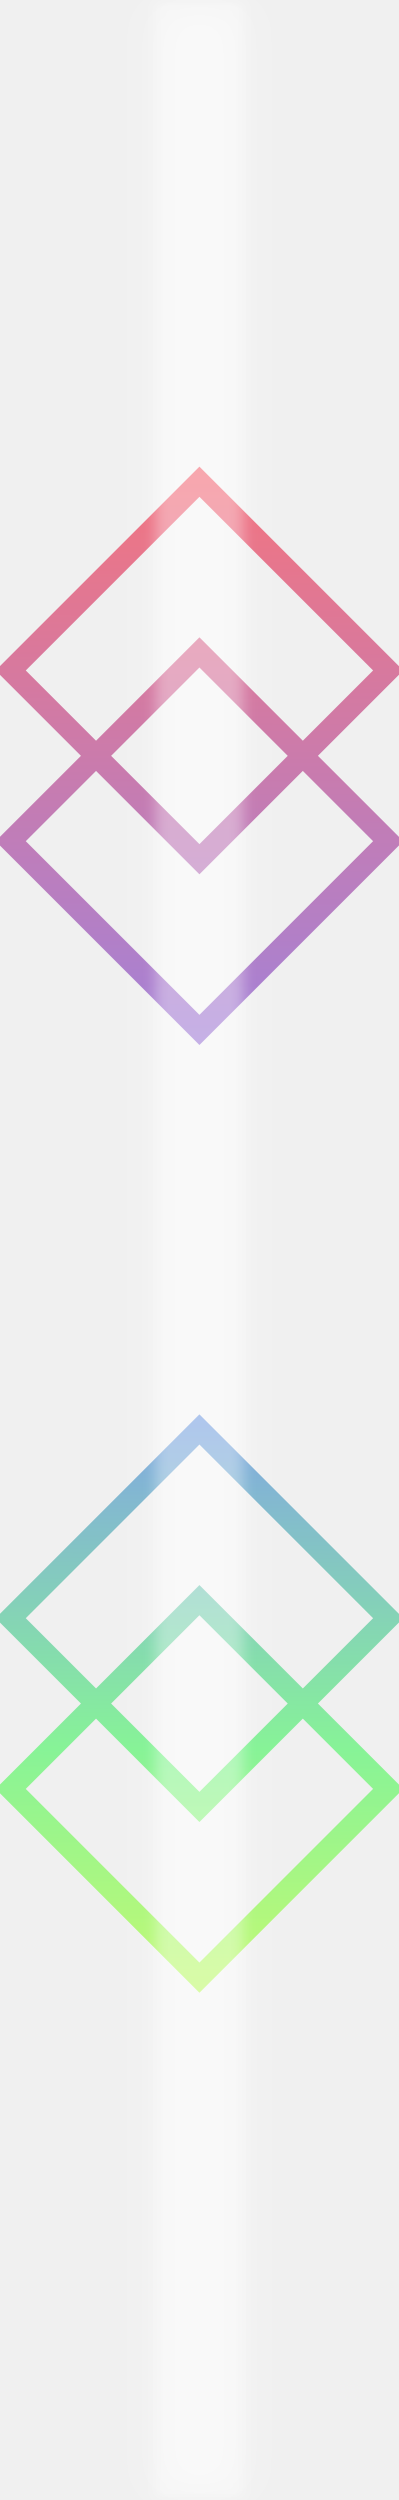
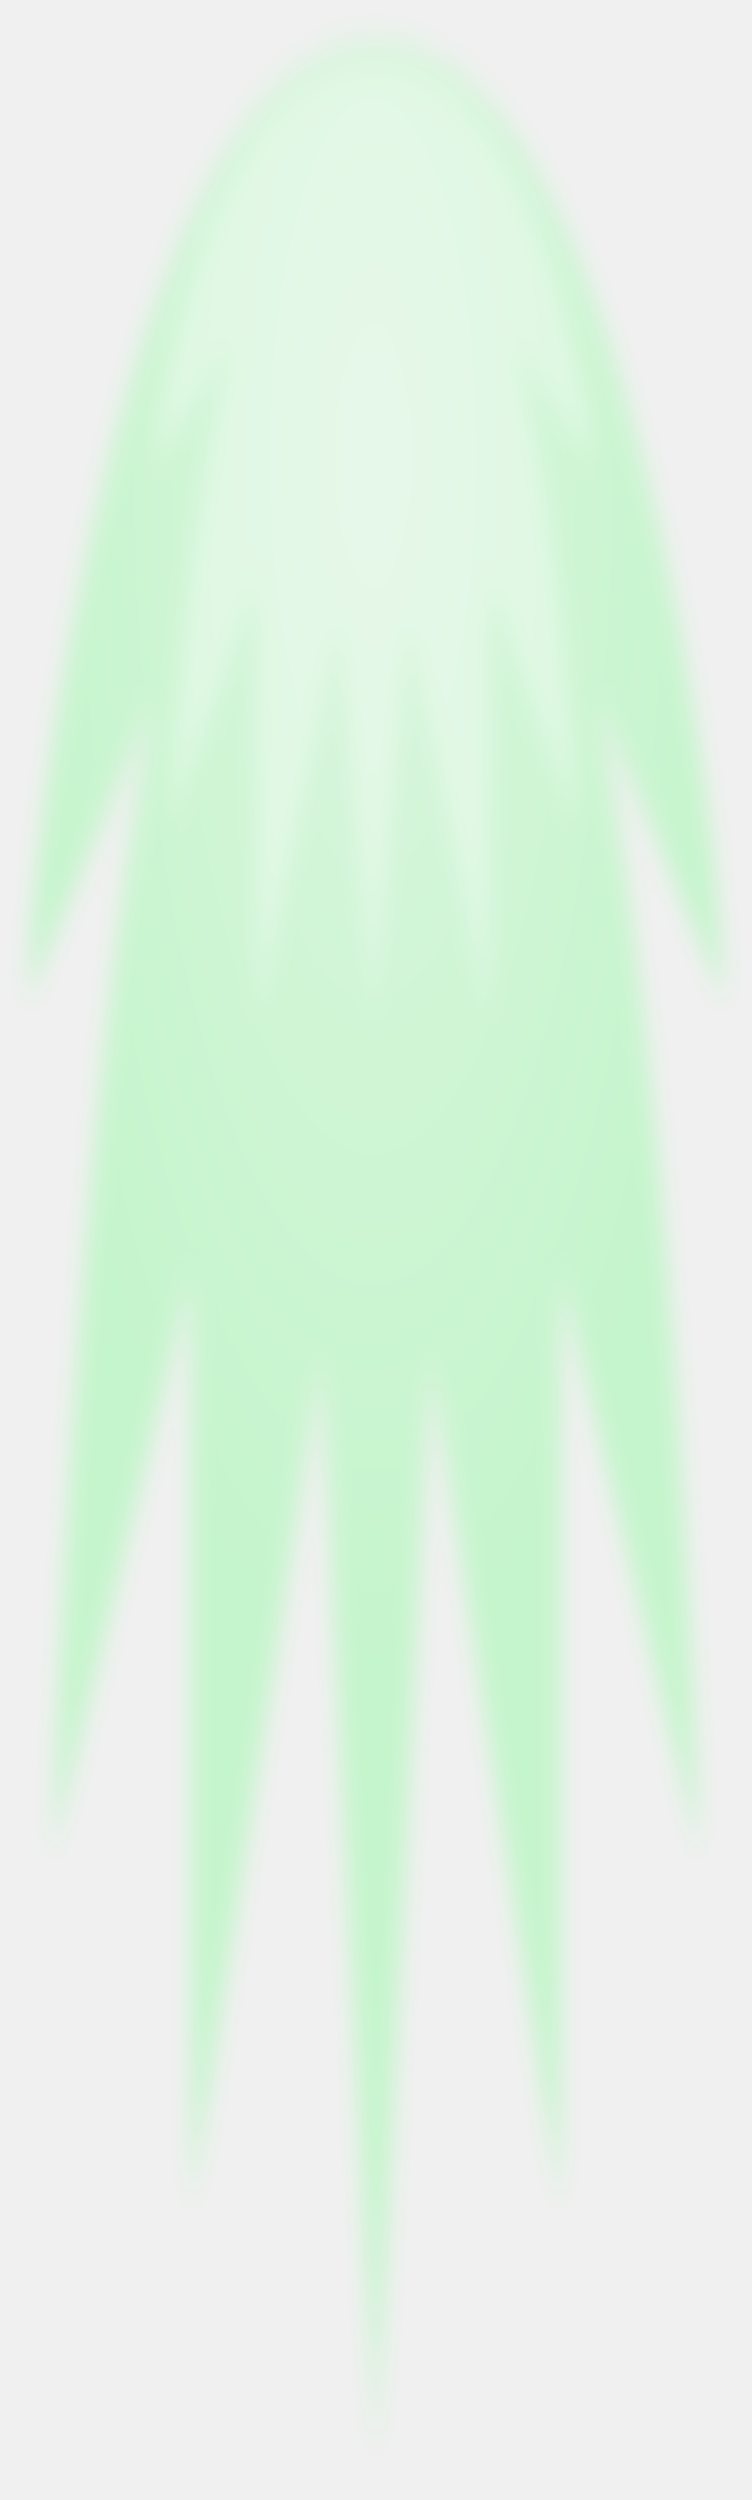
- <svg xmlns="http://www.w3.org/2000/svg" xmlns:xlink="http://www.w3.org/1999/xlink" width="11.298" height="70.822" id="svg2" version="1.1">
+ <svg xmlns="http://www.w3.org/2000/svg" xmlns:xlink="http://www.w3.org/1999/xlink" width="11.309" height="37.608" id="svg2" version="1.1">
  <defs id="defs4">
-     <linearGradient id="linearGradient3776">
-       <stop style="stop-color:#ff7171;stop-opacity:1;" offset="0" id="stop3778" />
-       <stop id="stop3786" offset="0.5" style="stop-color:#7e87ff;stop-opacity:1;" />
-       <stop style="stop-color:#86f396;stop-opacity:1;" offset="0.75" id="stop3790" />
-       <stop style="stop-color:#f8ff51;stop-opacity:1;" offset="1" id="stop3780" />
+     <linearGradient id="linearGradient3780">
+       <stop style="stop-color:#b1ffbd;stop-opacity:1;" offset="0" id="stop3782" />
+       <stop style="stop-color:#76ff8a;stop-opacity:1;" offset="1" id="stop3784" />
    </linearGradient>
-     <linearGradient id="linearGradient3765">
-       <stop style="stop-color:#000000;stop-opacity:1;" offset="0" id="stop3767" />
-       <stop style="stop-color:#ff0000;stop-opacity:1;" offset="1" id="stop3769" />
-     </linearGradient>
-     <linearGradient xlink:href="#linearGradient3765" id="linearGradient3771" x1="7.982" y1="1021.763" x2="8.129" y2="1050.15" gradientUnits="userSpaceOnUse" />
-     <linearGradient xlink:href="#linearGradient3765" id="linearGradient3798" gradientUnits="userSpaceOnUse" x1="7.982" y1="1021.763" x2="8.129" y2="1065.678" />
-     <linearGradient xlink:href="#linearGradient3776" id="linearGradient3801" gradientUnits="userSpaceOnUse" x1="727.621" y1="716.188" x2="757.542" y2="746.353" />
-     <filter id="filter4668" x="-0.619" width="2.237" y="-0.022" height="1.043">
-       <feGaussianBlur stdDeviation="0.639" id="feGaussianBlur4670" />
+     <radialGradient xlink:href="#linearGradient3780" id="radialGradient3786" cx="8.048" cy="1037.11" fx="8.048" fy="1037.11" r="5.252" gradientTransform="matrix(1,0,0,2.196842,0,-1245.389)" gradientUnits="userSpaceOnUse" />
+     <filter id="filter3831" color-interpolation-filters="sRGB">
+       <feGaussianBlur stdDeviation="0.168" id="feGaussianBlur3833" />
    </filter>
-     <filter id="filter4680" x="-0.177" width="1.355" y="-0.006" height="1.012">
-       <feGaussianBlur stdDeviation="0.183" id="feGaussianBlur4682" />
+     <filter id="filter3835" color-interpolation-filters="sRGB">
+       <feGaussianBlur stdDeviation="0.168" id="feGaussianBlur3837" />
    </filter>
  </defs>
-   <g id="layer1" transform="translate(-2.350779,-981.5776)">
-     <g id="g3761" transform="translate(-8.6162061e-6,-0.7189467)" style="stroke:url(#linearGradient3771)" />
-     <rect style="opacity:0.37;fill:#ffffff;fill-opacity:1;fill-rule:nonzero;stroke:none;filter:url(#filter4668)" id="rect2985" width="2.48" height="70.822" x="6.76" y="981.578" ry="0" />
-     <g style="opacity:0.992;stroke:url(#linearGradient3798);stroke-width:0.5;stroke-miterlimit:4;stroke-dasharray:none" transform="matrix(1.208739,0,0,1.208739,-1.669926,-241.425)" id="g3792">
-       <path id="path3794" transform="matrix(0.7071068,0.7071068,-0.7071068,0.7071068,0,0)" style="fill:none;stroke:url(#linearGradient3801);stroke-width:0.5;stroke-miterlimit:4;stroke-opacity:1;stroke-dasharray:none" d="m 729.091,717.777 6.256,0 0,6.256 -6.256,0 z m 15.706,15.706 6.256,0 0,6.256 -6.256,0 z m -12.877,-12.877 6.256,0 0,6.256 -6.256,0 z m 15.706,15.706 6.256,0 0,6.256 -6.256,0 z" />
-     </g>
-     <rect ry="0" y="981.578" x="6.76" height="70.822" width="2.48" id="rect4142" style="opacity:0.37;fill:#ffffff;fill-opacity:1;fill-rule:nonzero;stroke:none;filter:url(#filter4680)" />
+   <g id="layer1" transform="translate(-2.433075,-1028.391)">
+     <path id="path2987" style="opacity:0.35;fill:url(#radialGradient3786);fill-opacity:1;stroke:none;filter:url(#filter3835)" d="m 7.267,1041.606 -1.96,8.096 0,-8.898 -2.088,5.53 c 0.076,-1.049 0.349,-7.087 1.513,-10.977 l -1.896,2.82 c 0.166,-2.275 1.631,-9.111 5.252,-9.152 3.621,0.041 5.085,6.877 5.252,9.152 l -1.896,-2.82 c 1.164,3.89 1.437,9.928 1.513,10.977 l -2.088,-5.53 0,8.898 -1.96,-8.096 -0.82,10.493 z" transform="matrix(1,0,0,1.574915,0,-591.6024)" />
+     <path d="m 7.534,1034.513 -1.23,3.85 0,-4.187 -1.311,2.326 c 0.048,-0.441 0.219,-2.981 0.949,-4.617 l -1.19,1.186 c 0.104,-0.957 1.024,-3.833 3.296,-3.85 2.273,0.017 3.192,2.893 3.296,3.85 l -1.19,-1.186 c 0.73,1.636 0.902,4.176 0.949,4.617 l -1.311,-2.326 0,4.187 -1.23,-3.85 -0.515,3.838 z" style="opacity:0.35;fill:#ffffff;fill-opacity:1;stroke:none;filter:url(#filter3831)" id="path3758" transform="matrix(1,0,0,1.574915,0,-591.6024)" />
  </g>
</svg>
